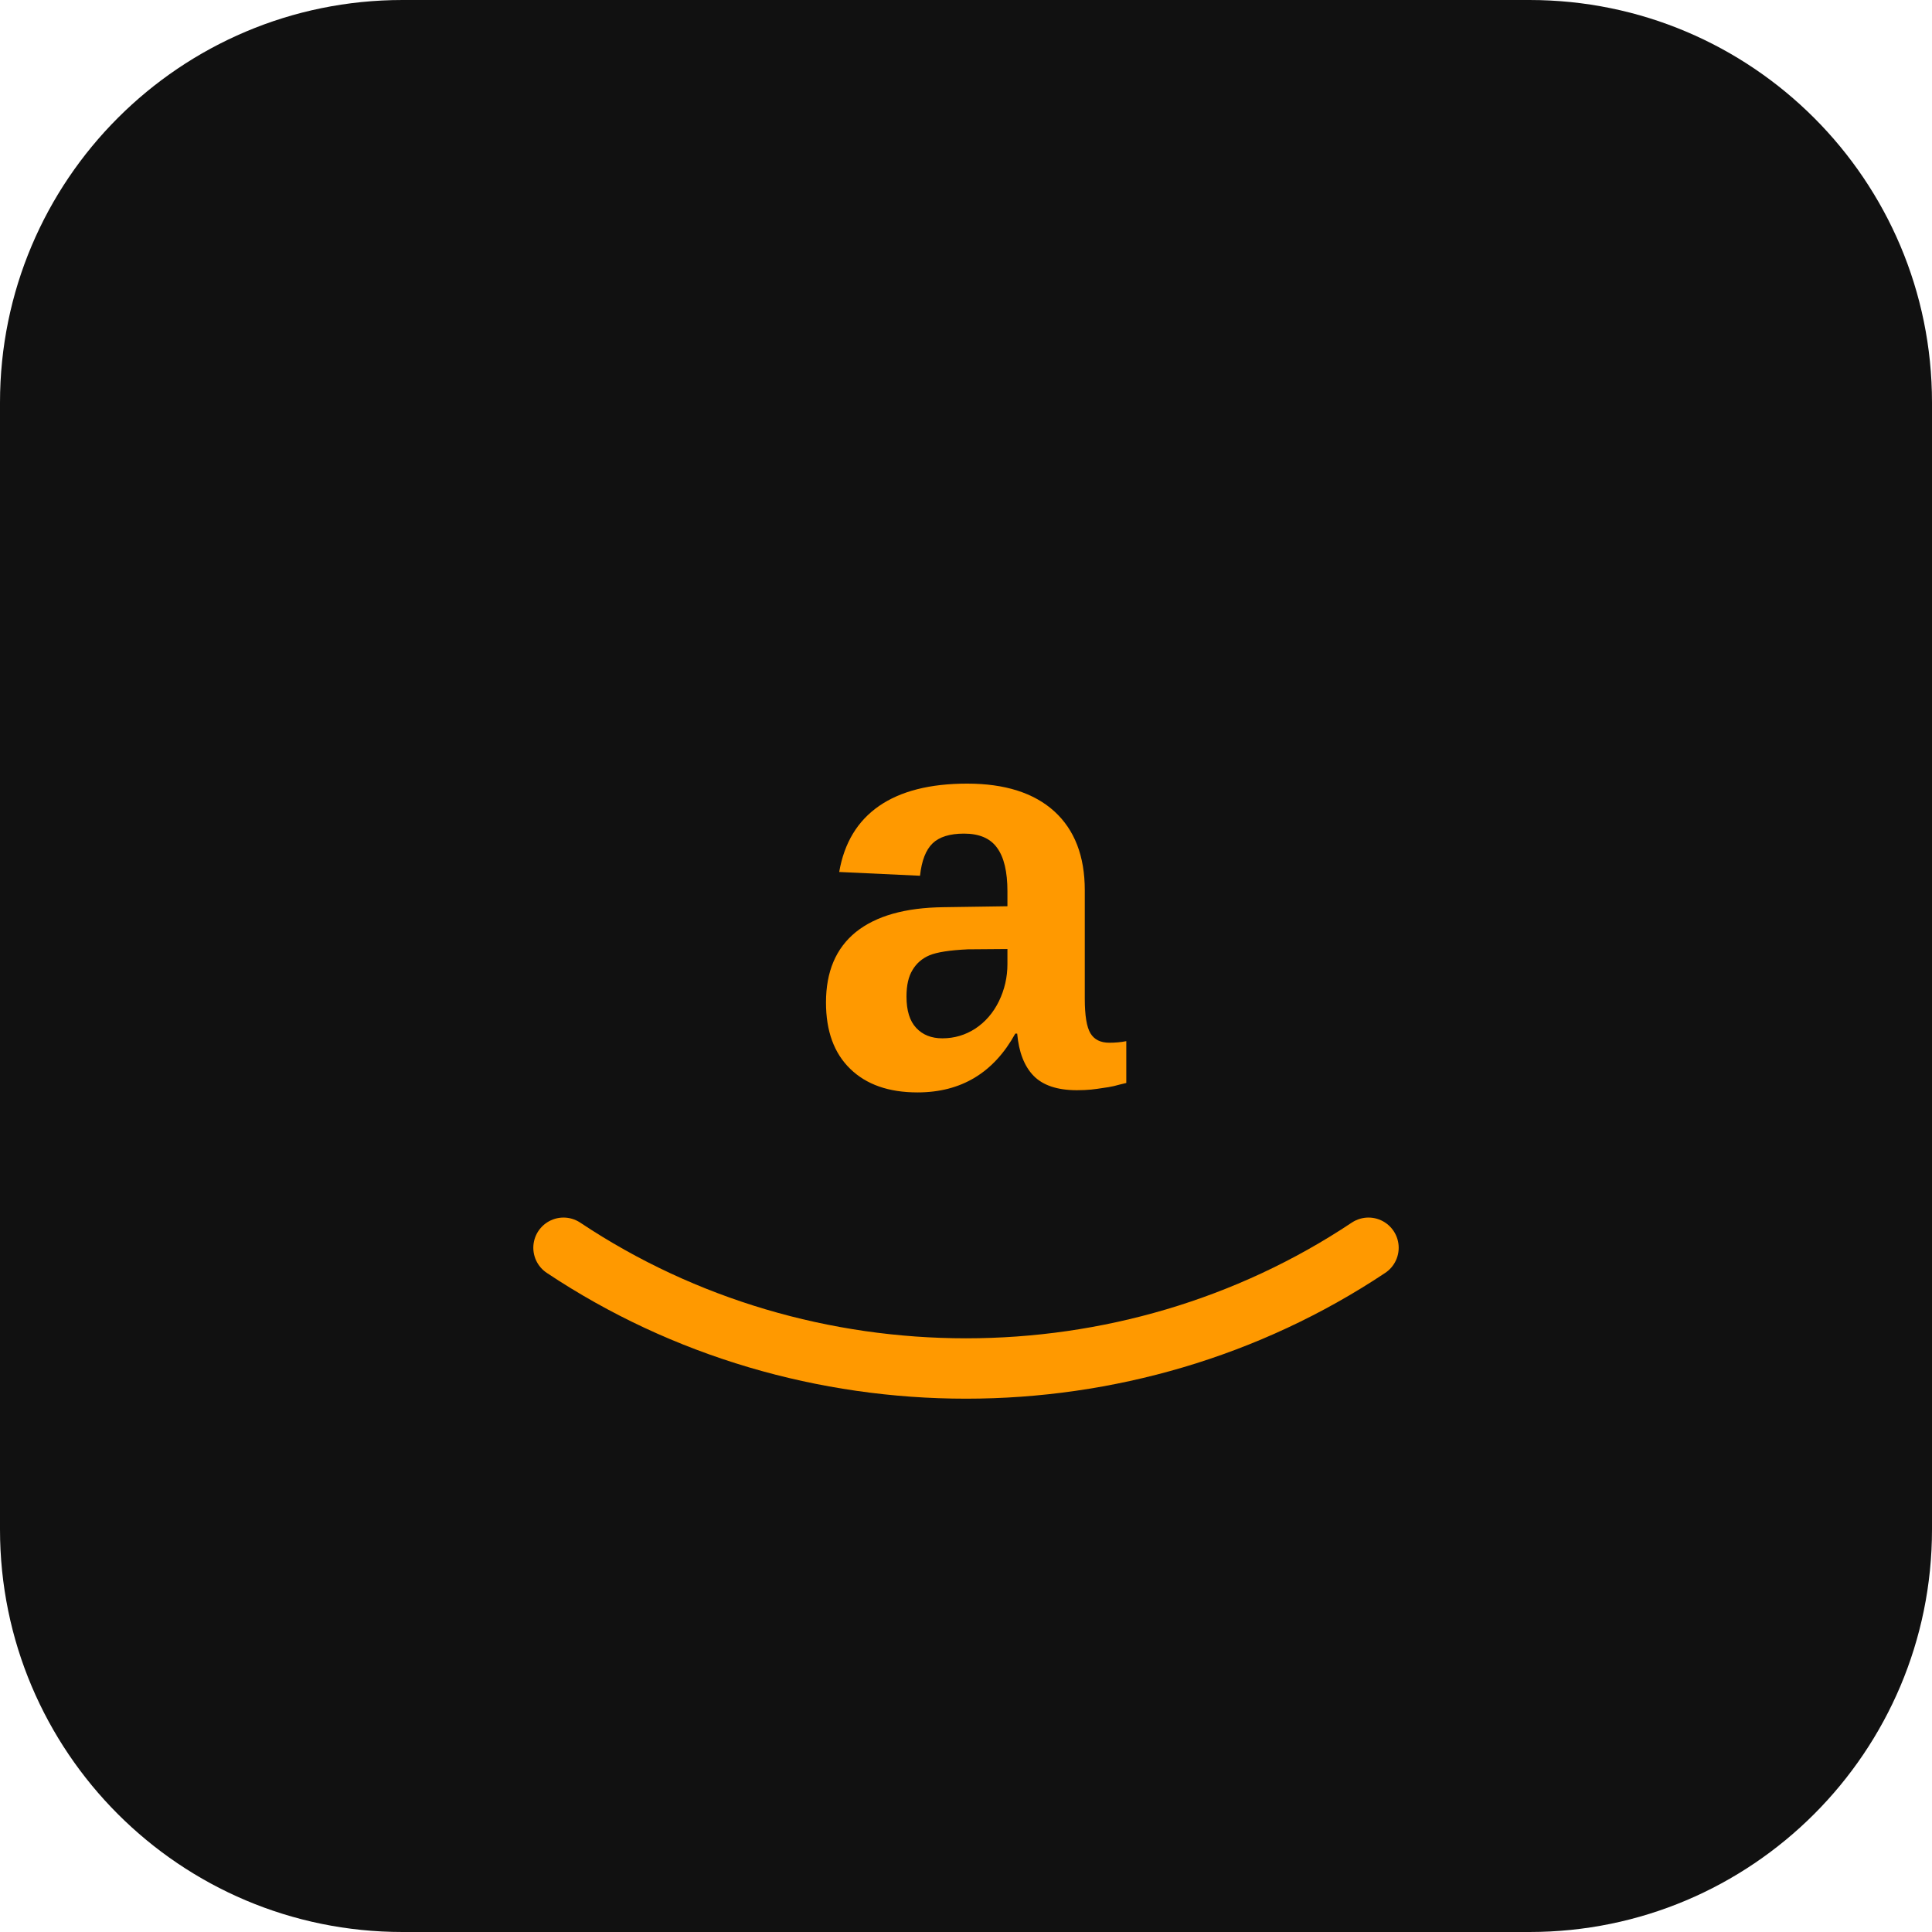
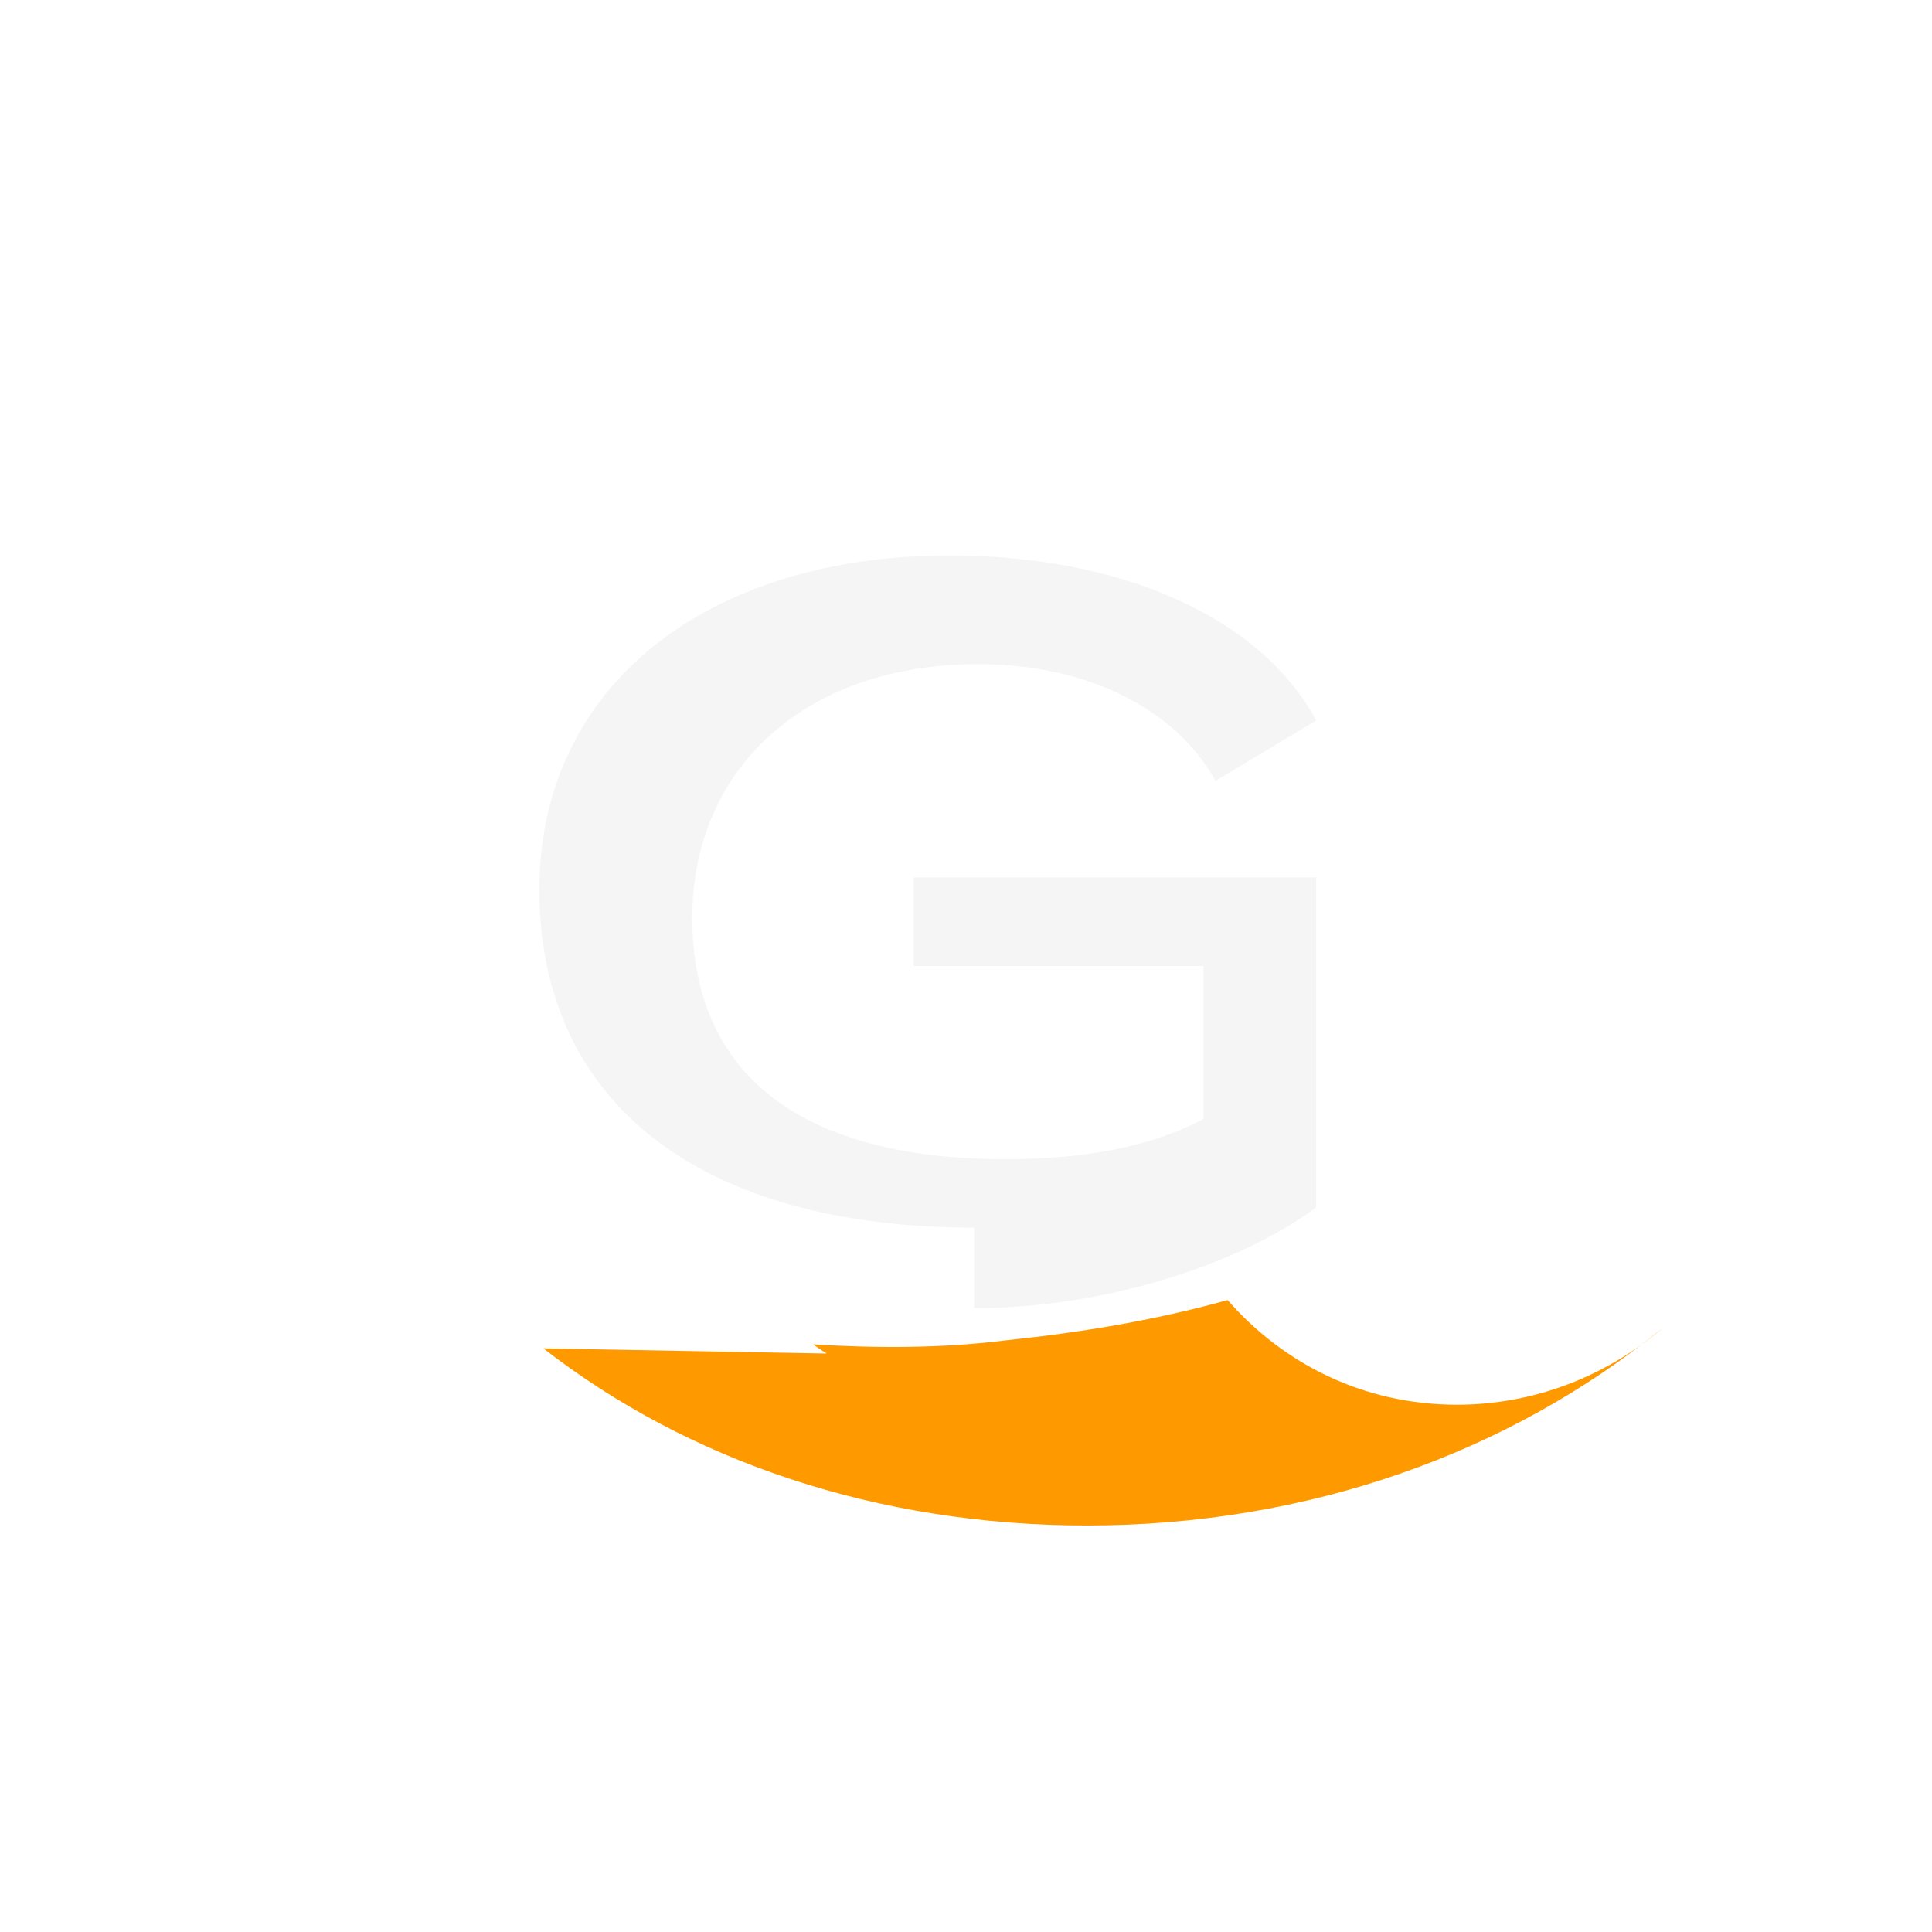
- <svg xmlns="http://www.w3.org/2000/svg" viewBox="0 0 96 96" role="img" aria-label="Amazon">
-   <rect width="96" height="96" rx="20" fill="#111" />
-   <text x="48" y="54" text-anchor="middle" font-family="Arial,sans-serif" font-size="28" font-weight="700" fill="#FF9900">a</text>
-   <path fill="none" stroke="#FF9900" stroke-width="3" stroke-linecap="round" d="M28 62c12 8 28 8 40 0" />
+ <svg xmlns="http://www.w3.org/2000/svg" viewBox="0 0 48 48" role="img" aria-label="Amazon">
+   <path fill="#f5f5f5" d="M24.2 30.5c-6.8 0-10.8-3.1-10.8-8.4 0-5 4.1-8.3 10.2-8.3 4.2 0 7.7 1.5 9.1 4.1l-2.5 1.5c-1-1.8-3.2-2.9-5.9-2.9-4.3 0-7.1 2.6-7.1 6.3 0 3.9 2.7 6 7.8 6 1.9 0 3.6-.3 4.9-1v-3.8h-7.2v-2.2h10v8.2c-1.9 1.4-5.2 2.5-8.5 2.5z" />
+   <path fill="#FF9900" d="M13.5 33.5c3.6 2.8 8.3 4.4 13.5 4.4 5.5 0 10.5-1.8 14.3-4.9-1.4 1.2-3.2 1.9-5.1 1.9-2.3 0-4.3-1-5.7-2.6-1.8.5-3.6.8-5.5 1-1.6.2-3.2.2-4.8.1 1.4 1 3.2 1.6 5.1 1.6 1.7 0 3.2-.4 4.6-1.2z" />
</svg>
